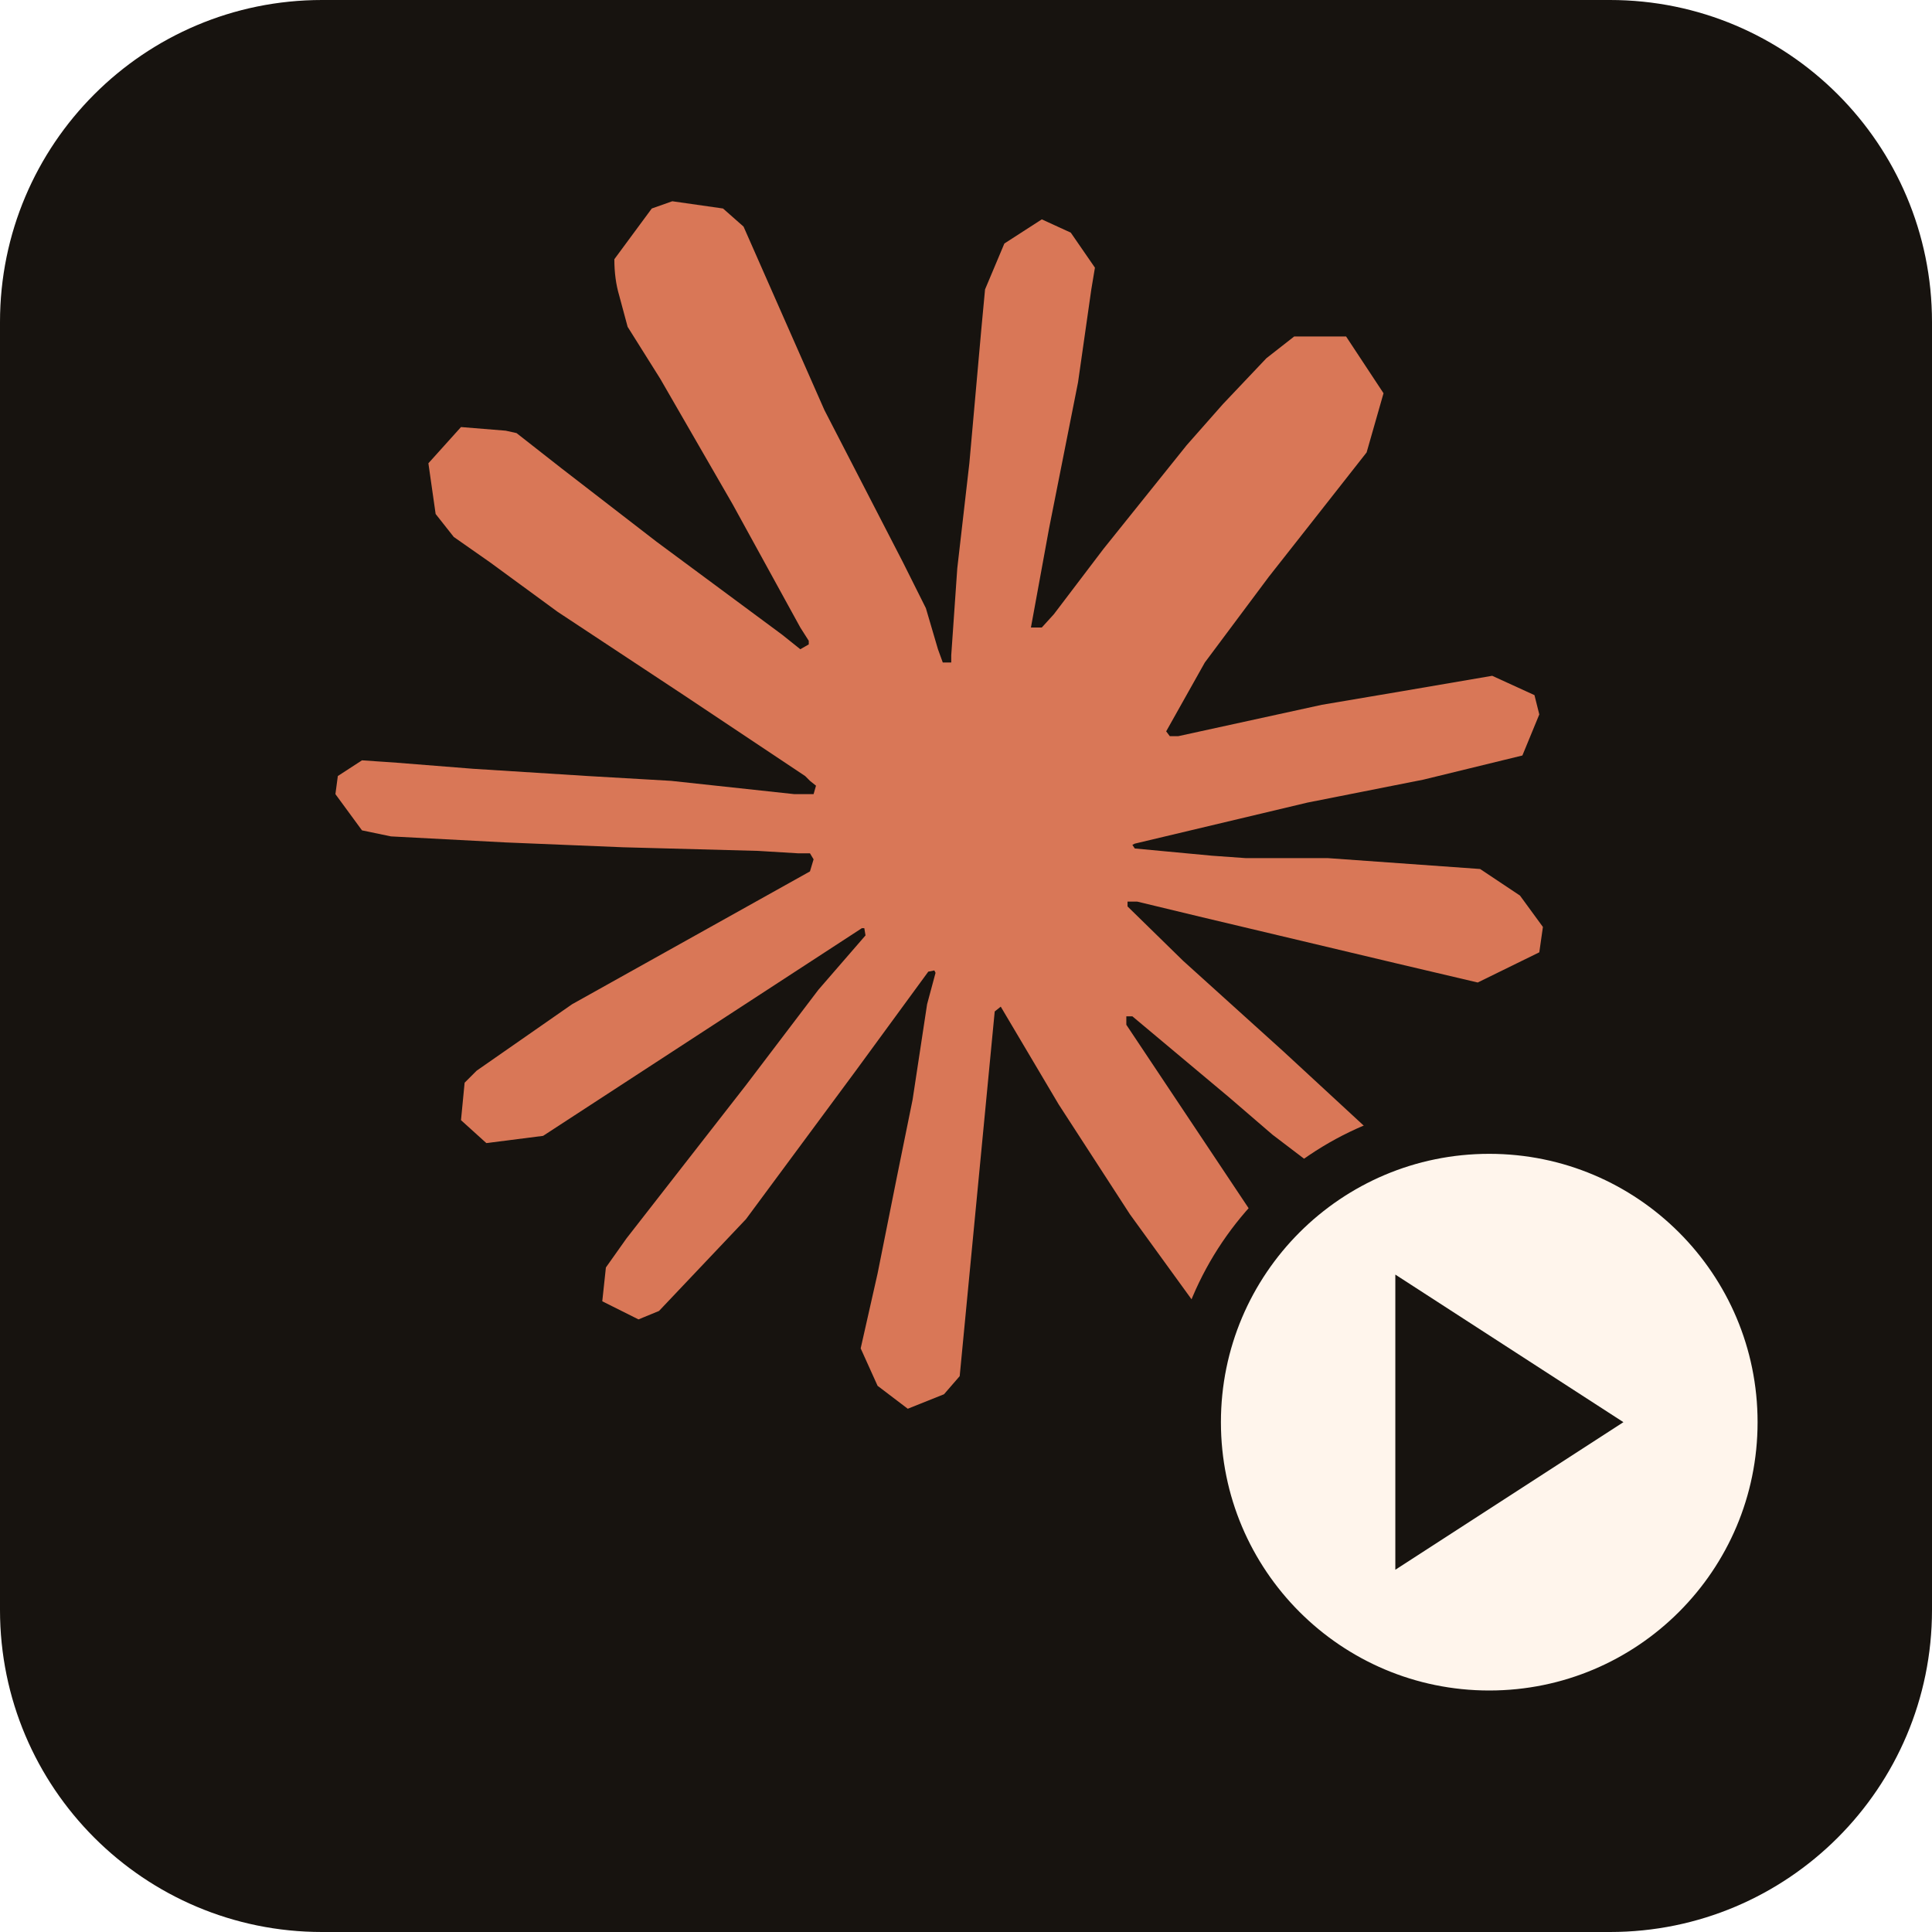
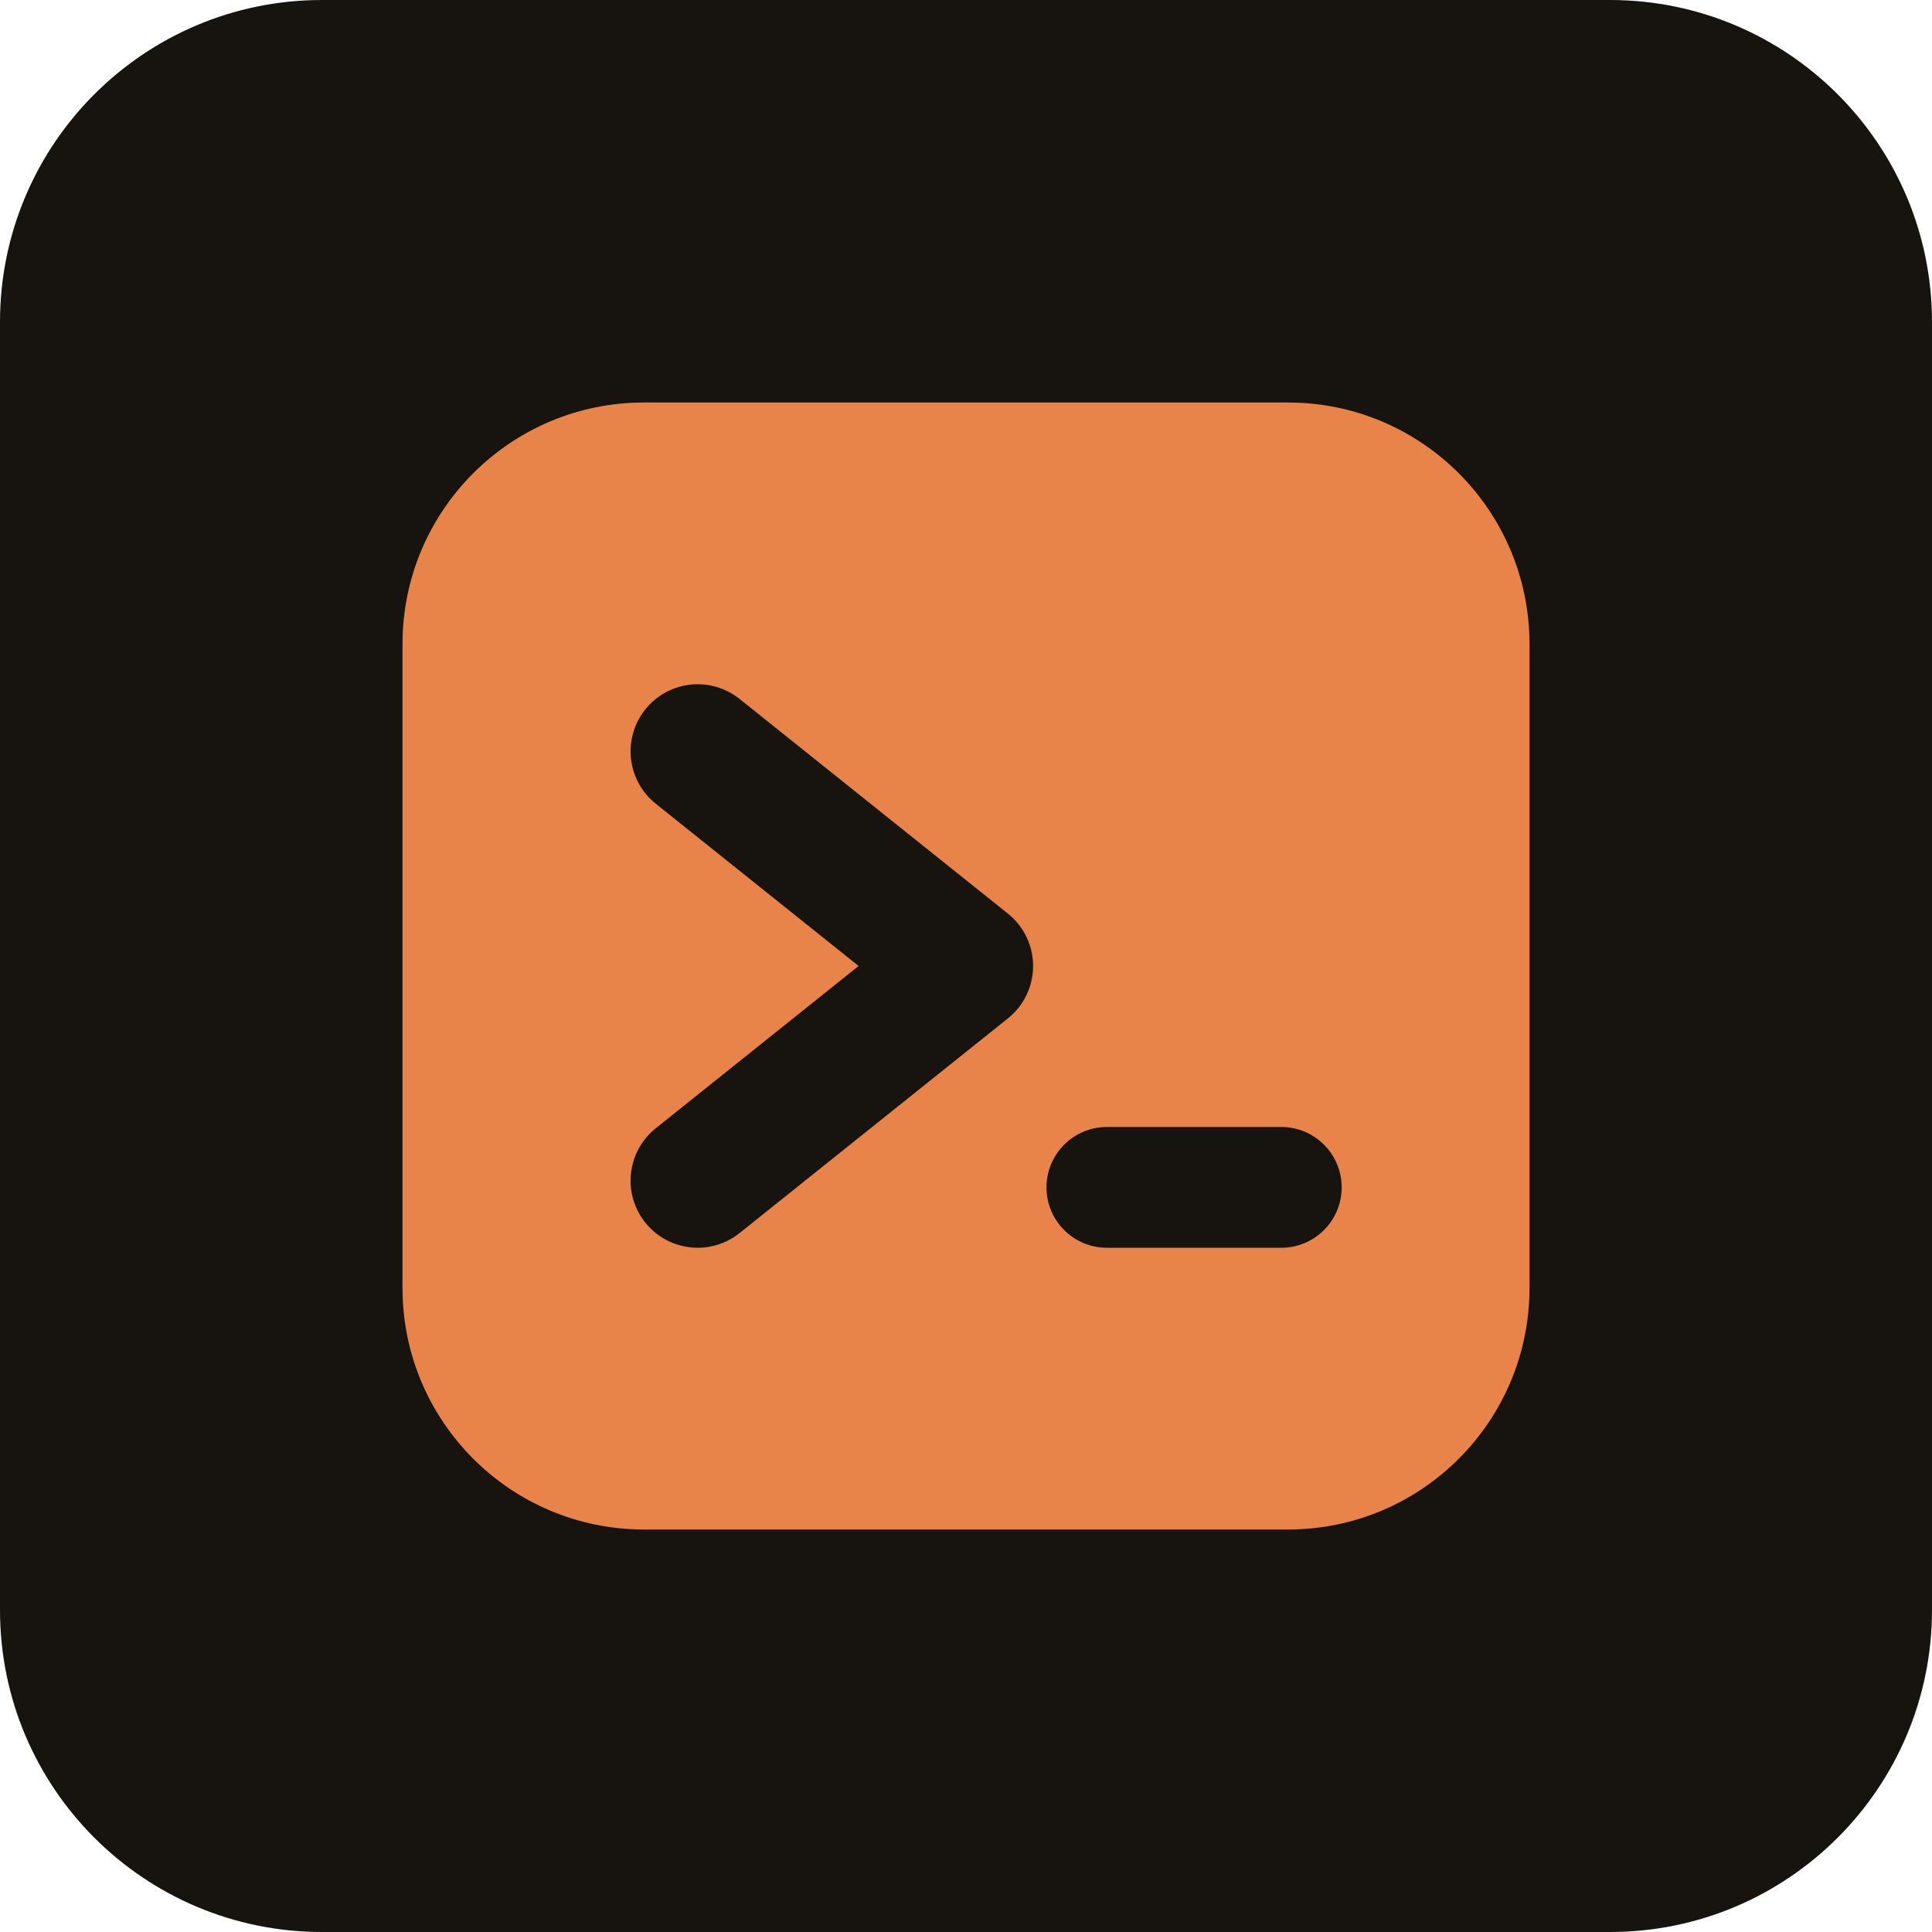
- <svg xmlns="http://www.w3.org/2000/svg" viewBox="0 0 144 144" aria-label="Claude Code Start">
+ <svg xmlns="http://www.w3.org/2000/svg" viewBox="0 0 144 144" aria-label="Code Start">
  <rect width="144" height="144" rx="24" fill="#17130f" />
-   <g transform="translate(25 15) scale(.72)">
-     <path d="M54.375 118.75L56.125 111L58.125 101L59.75 93L61.25 83.125L62.125 79.875L62 79.625L61.375 79.75L53.875 90L42.5 105.375L33.5 114.875L31.375 115.75L27.625 113.875L28 110.375L30.125 107.375L42.5 91.5L50 81.625L54.875 76L54.75 75.25H54.5L21.5 96.75L15.625 97.5L13 95.125L13.375 91.25L14.625 90L24.5 83.125L49.125 69.375L49.5 68.125L49.125 67.5H47.875L43.75 67.25L29.75 66.875L17.625 66.375L5.75 65.75L2.75 65.125L0 61.375L0.25 59.5L2.75 57.875L6.375 58.125L14.25 58.75L26.125 59.5L34.75 60L47.5 61.375H49.5L49.75 60.5L49.125 60L48.625 59.5L36.25 51.25L23 42.5L16 37.375L12.25 34.75L10.375 32.375L9.625 27.125L13 23.375L17.625 23.75L18.75 24L23.375 27.625L33.25 35.25L46.25 44.875L48.125 46.375L49 45.875V45.5L48.125 44.125L41.125 31.375L33.625 18.375L30.25 13L29.375 9.75C29.042 8.625 28.875 7.375 28.875 6L32.75 0.75L34.875 0L40.125 0.75L42.25 2.625L45.5 10L50.625 21.625L58.75 37.375L61.125 42.125L62.375 46.375L62.875 47.75H63.75V47L64.375 38L65.625 27.125L66.875 13.125L67.25 9.125L69.25 4.375L73.125 1.875L76.125 3.25L78.625 6.875L78.25 9.125L76.875 18.75L73.875 33.875L72 44.125H73.125L74.375 42.75L79.5 36L88.125 25.25L91.875 21L96.375 16.25L99.25 14H104.625L108.5 19.875L106.75 26L101.25 33L96.625 38.875L90 47.75L86 54.875L86.375 55.375H87.25L102.125 52.125L110.25 50.75L119.75 49.125L124.125 51.125L124.625 53.125L122.875 57.375L112.625 59.875L100.625 62.25L82.75 66.5L82.5 66.625L82.75 67L90.75 67.75L94.25 68H102.75L118.5 69.125L122.625 71.875L125 75.125L124.625 77.75L118.25 80.875L109.75 78.875L89.75 74.125L83 72.5H82V73L87.75 78.625L98.125 88L111.25 100.125L111.875 103.125L110.25 105.625L108.5 105.375L97 96.625L92.5 92.75L82.5 84.375H81.875V85.25L84.125 88.625L96.375 107L97 112.625L96.125 114.375L92.875 115.5L89.5 114.875L82.25 104.875L74.875 93.5L68.875 83.375L68.25 83.875L64.625 121.625L63 123.5L59.25 125L56.125 122.625L54.375 118.75Z" fill="#D97757" />
-   </g>
-   <circle cx="111" cy="106" r="22" fill="#fff5ec" stroke="#17130f" stroke-width="4" />
-   <path d="M104 95L121 106L104 117Z" fill="#17130f" />
+   <rect x="30" y="30" width="84" height="84" rx="18" fill="#e8834a" />
+   <path d="M52 56l20 16-20 16" stroke="#17130f" stroke-width="10" fill="none" stroke-linecap="round" stroke-linejoin="round" />
+   <rect x="78" y="84" width="22" height="9" rx="4.5" fill="#17130f" />
</svg>
